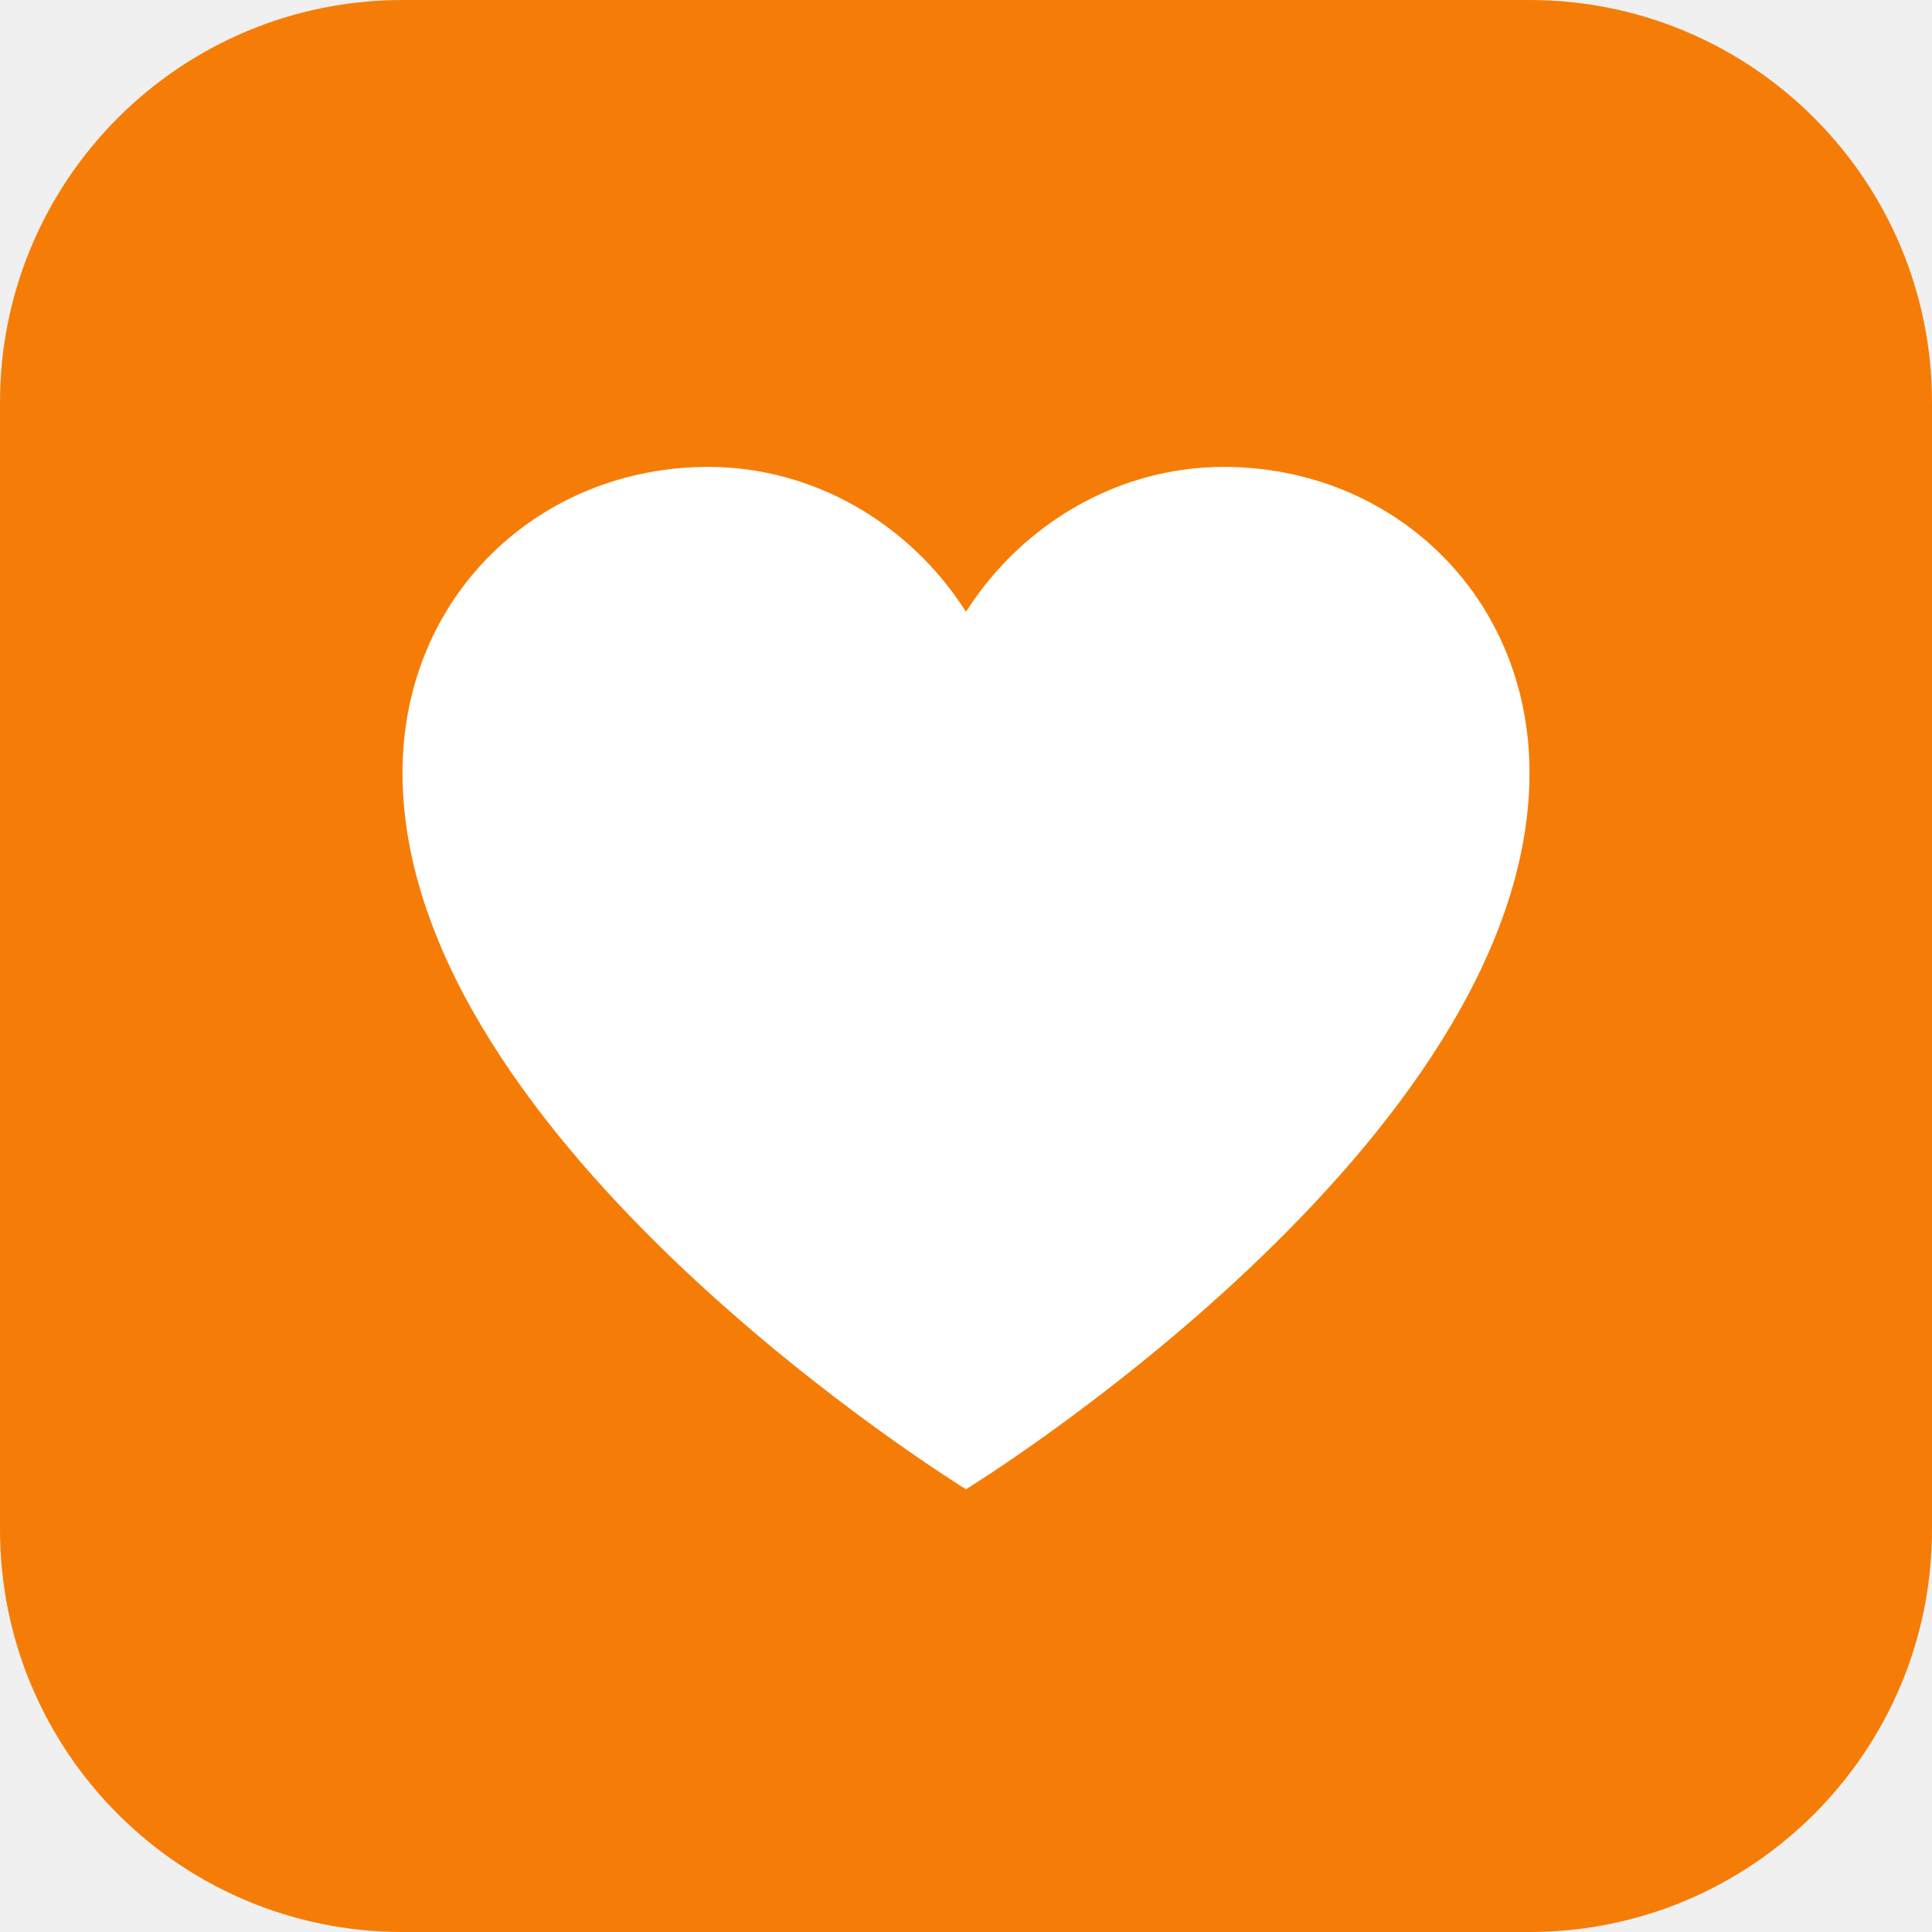
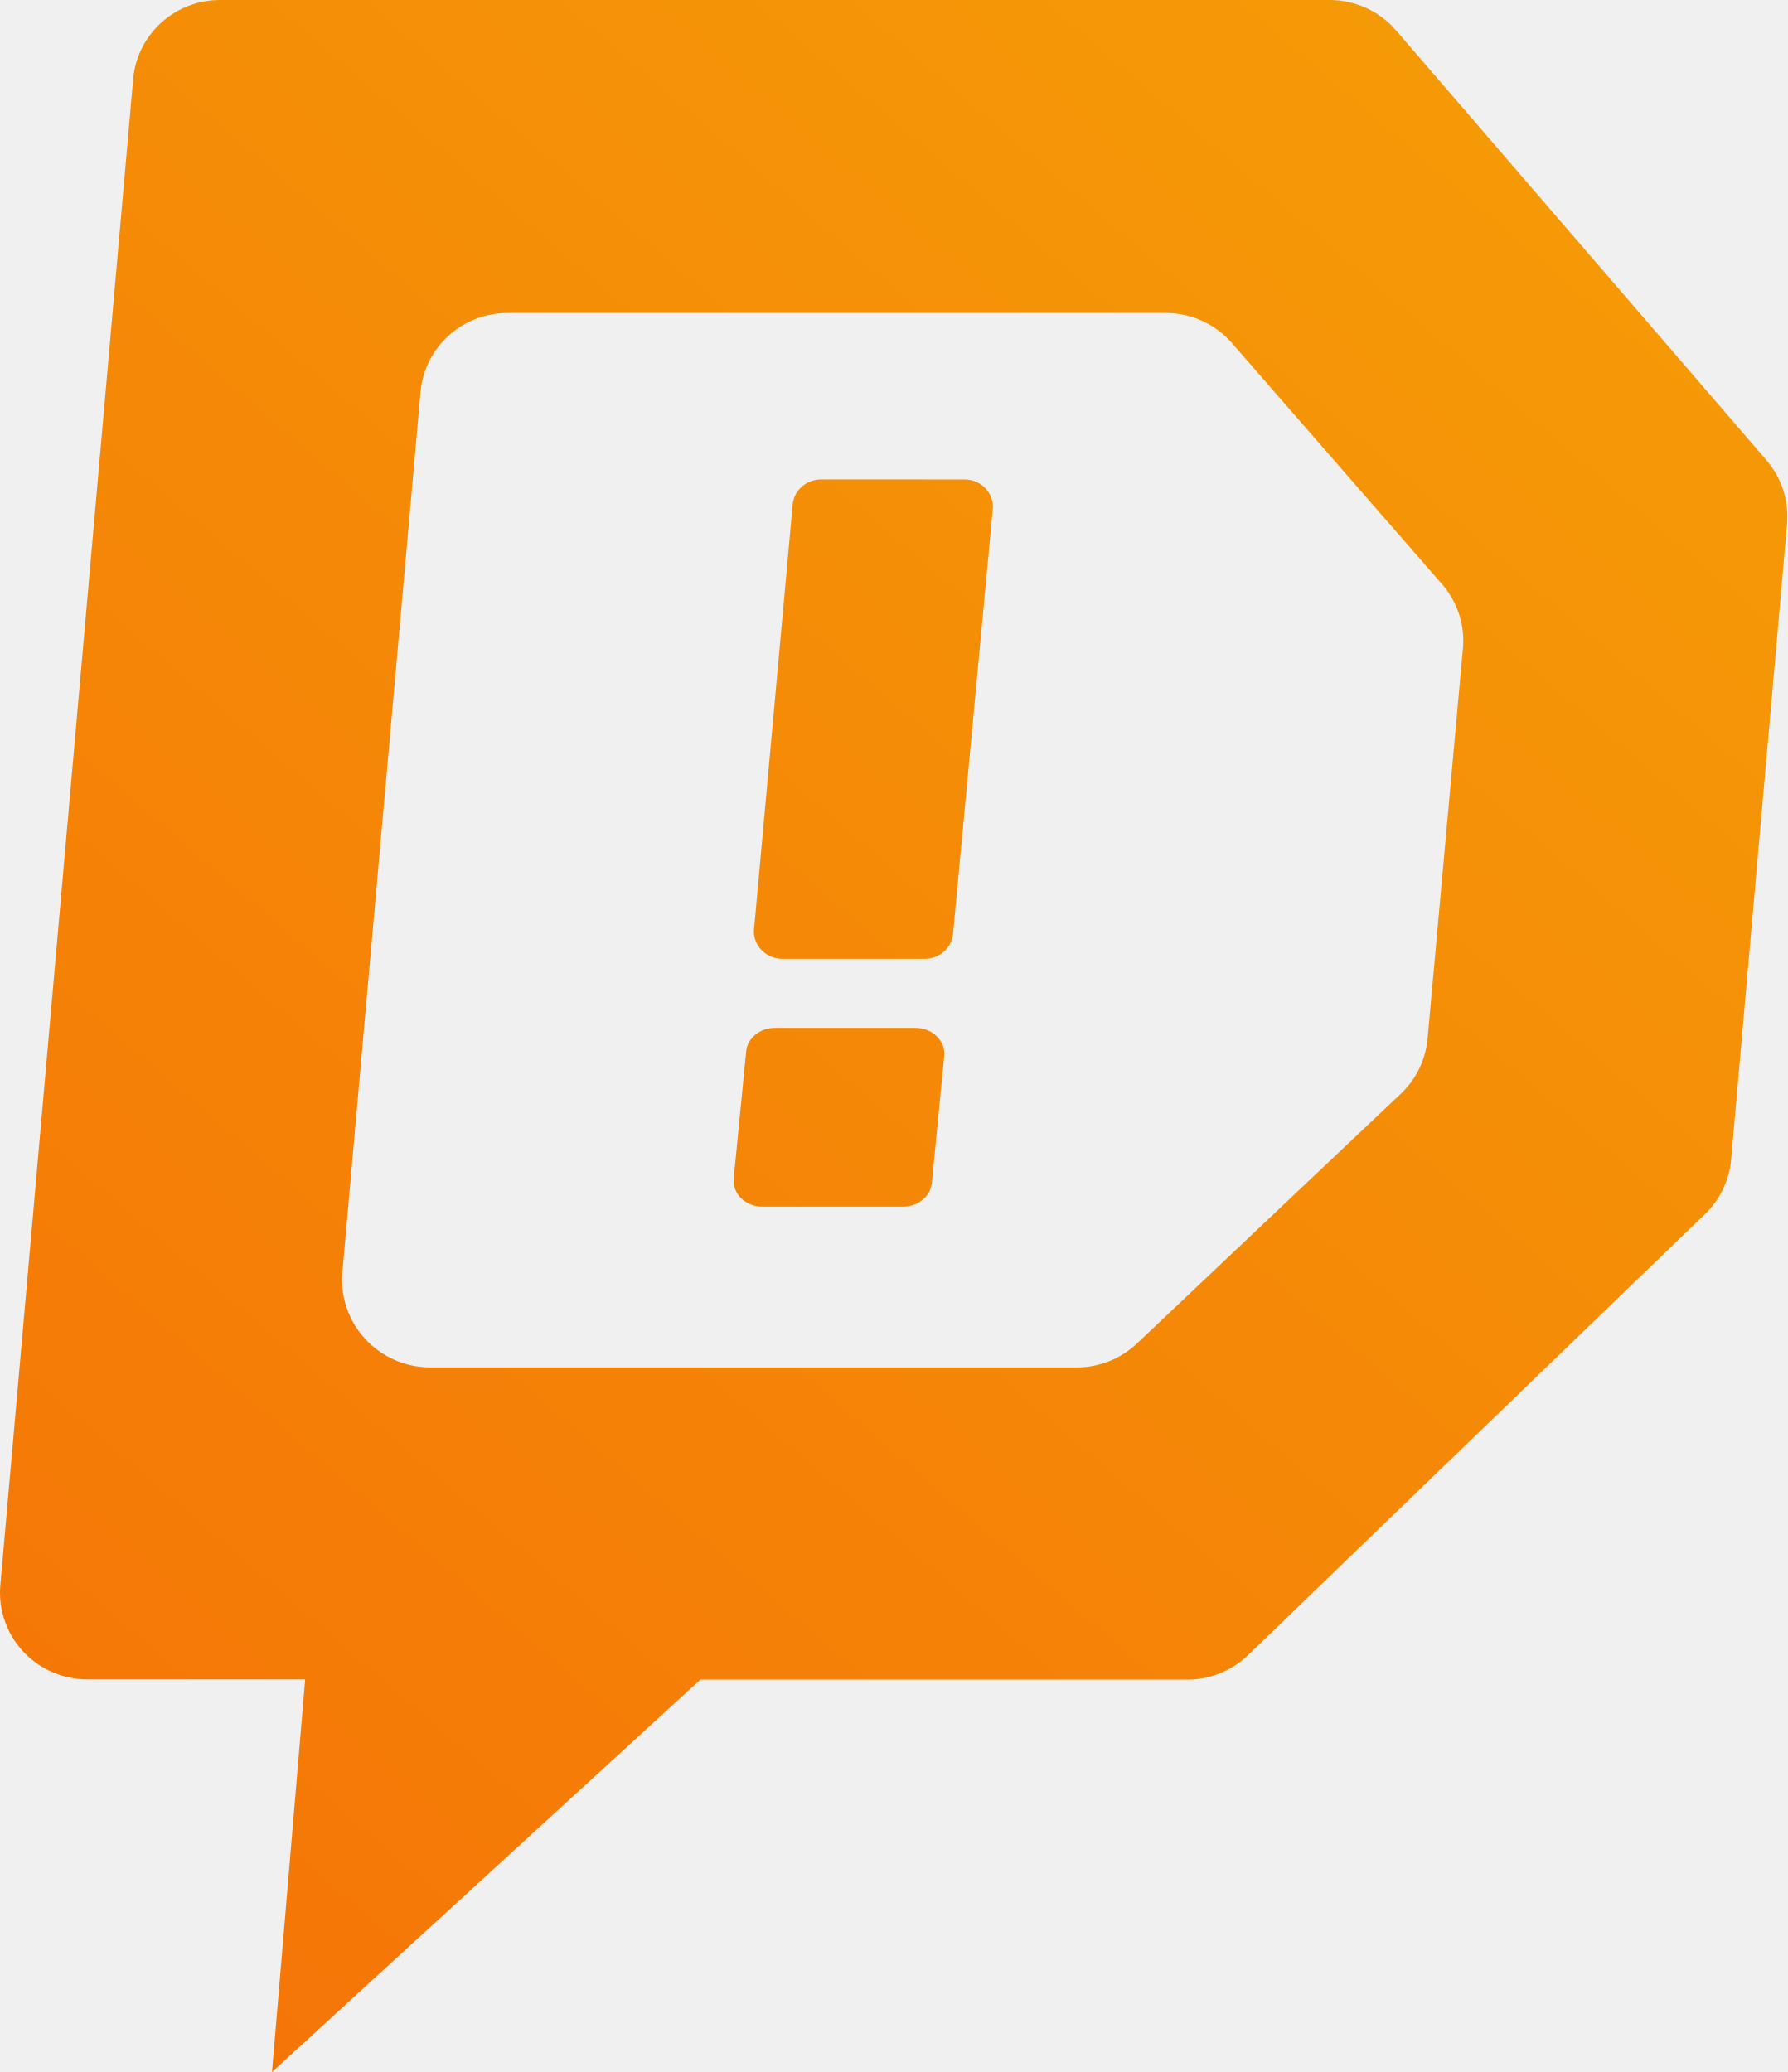
- <svg xmlns="http://www.w3.org/2000/svg" viewBox="0 0 24 24" fill="none">
-   <rect width="24" height="24" rx="5" fill="#f57d07" />
-   <path d="M12 18.5C12 18.5 5 14.2 5 9.6C5 7.4 6.7 5.8 8.8 5.8C10.1 5.8 11.3 6.5 12 7.6C12.7 6.5 13.9 5.8 15.2 5.8C17.3 5.8 19 7.4 19 9.6C19 14.2 12 18.5 12 18.5Z" fill="#ffffff" />
+ <svg xmlns="http://www.w3.org/2000/svg" width="69" height="80" viewBox="0 0 69 80" version="1.1">
+   <defs>
+     <linearGradient x1="87.195%" y1="0%" x2="12.805%" y2="100%" id="daAlertGradient">
+       <stop stop-color="#F59C07" offset="0%" />
+       <stop stop-color="#F57507" offset="100%" />
+     </linearGradient>
+   </defs>
+   <path fill="url(#daAlertGradient)" fill-rule="nonzero" d="M34.859,46.588 L29.438,46.588 C29.123,46.59 28.821,46.471 28.609,46.262 C28.397,46.053 28.294,45.772 28.325,45.491 L28.804,40.604 C28.85,40.084 29.335,39.685 29.917,39.686 L35.337,39.686 C35.653,39.685 35.954,39.804 36.166,40.013 C36.379,40.222 36.482,40.502 36.45,40.783 L35.972,45.671 C35.925,46.19 35.44,46.59 34.859,46.588 Z M35.727,37.02 L30.206,37.02 C29.596,37.02 29.102,36.544 29.102,35.956 L30.604,19.445 C30.671,18.909 31.146,18.506 31.708,18.51 L37.229,18.51 C37.839,18.51 38.333,18.986 38.333,19.573 L36.787,36.095 C36.717,36.611 36.268,37.003 35.727,37.02 Z M68.191,17.766 C68.778,18.448 69.065,19.336 68.987,20.23 L66.829,44.76 C66.76,45.562 66.402,46.313 65.821,46.874 L48.174,63.908 C47.544,64.514 46.701,64.852 45.824,64.85 L27.038,64.85 L10.5,80 L11.781,64.84 L3.371,64.84 C2.426,64.84 1.525,64.447 0.886,63.755 C0.248,63.064 -0.069,62.137 0.013,61.202 L5.145,3.006 C5.322,1.296 6.773,-0.004 8.503,8.23911697e-06 L51.33,8.23911697e-06 C52.316,-0 53.252,0.428 53.892,1.172 L68.191,17.766 Z M55.112,40.08 L56.483,24.94 C56.536,24.042 56.224,23.161 55.616,22.495 L47.549,13.236 C46.91,12.505 45.983,12.085 45.008,12.084 L19.596,12.084 C17.866,12.08 16.414,13.38 16.238,15.09 L13.213,49.158 C13.143,50.09 13.464,51.01 14.1,51.699 C14.736,52.387 15.63,52.784 16.571,52.796 L41.559,52.796 C42.426,52.798 43.26,52.467 43.888,51.874 L54.103,42.204 C54.687,41.641 55.045,40.886 55.112,40.08 Z" />
</svg>
